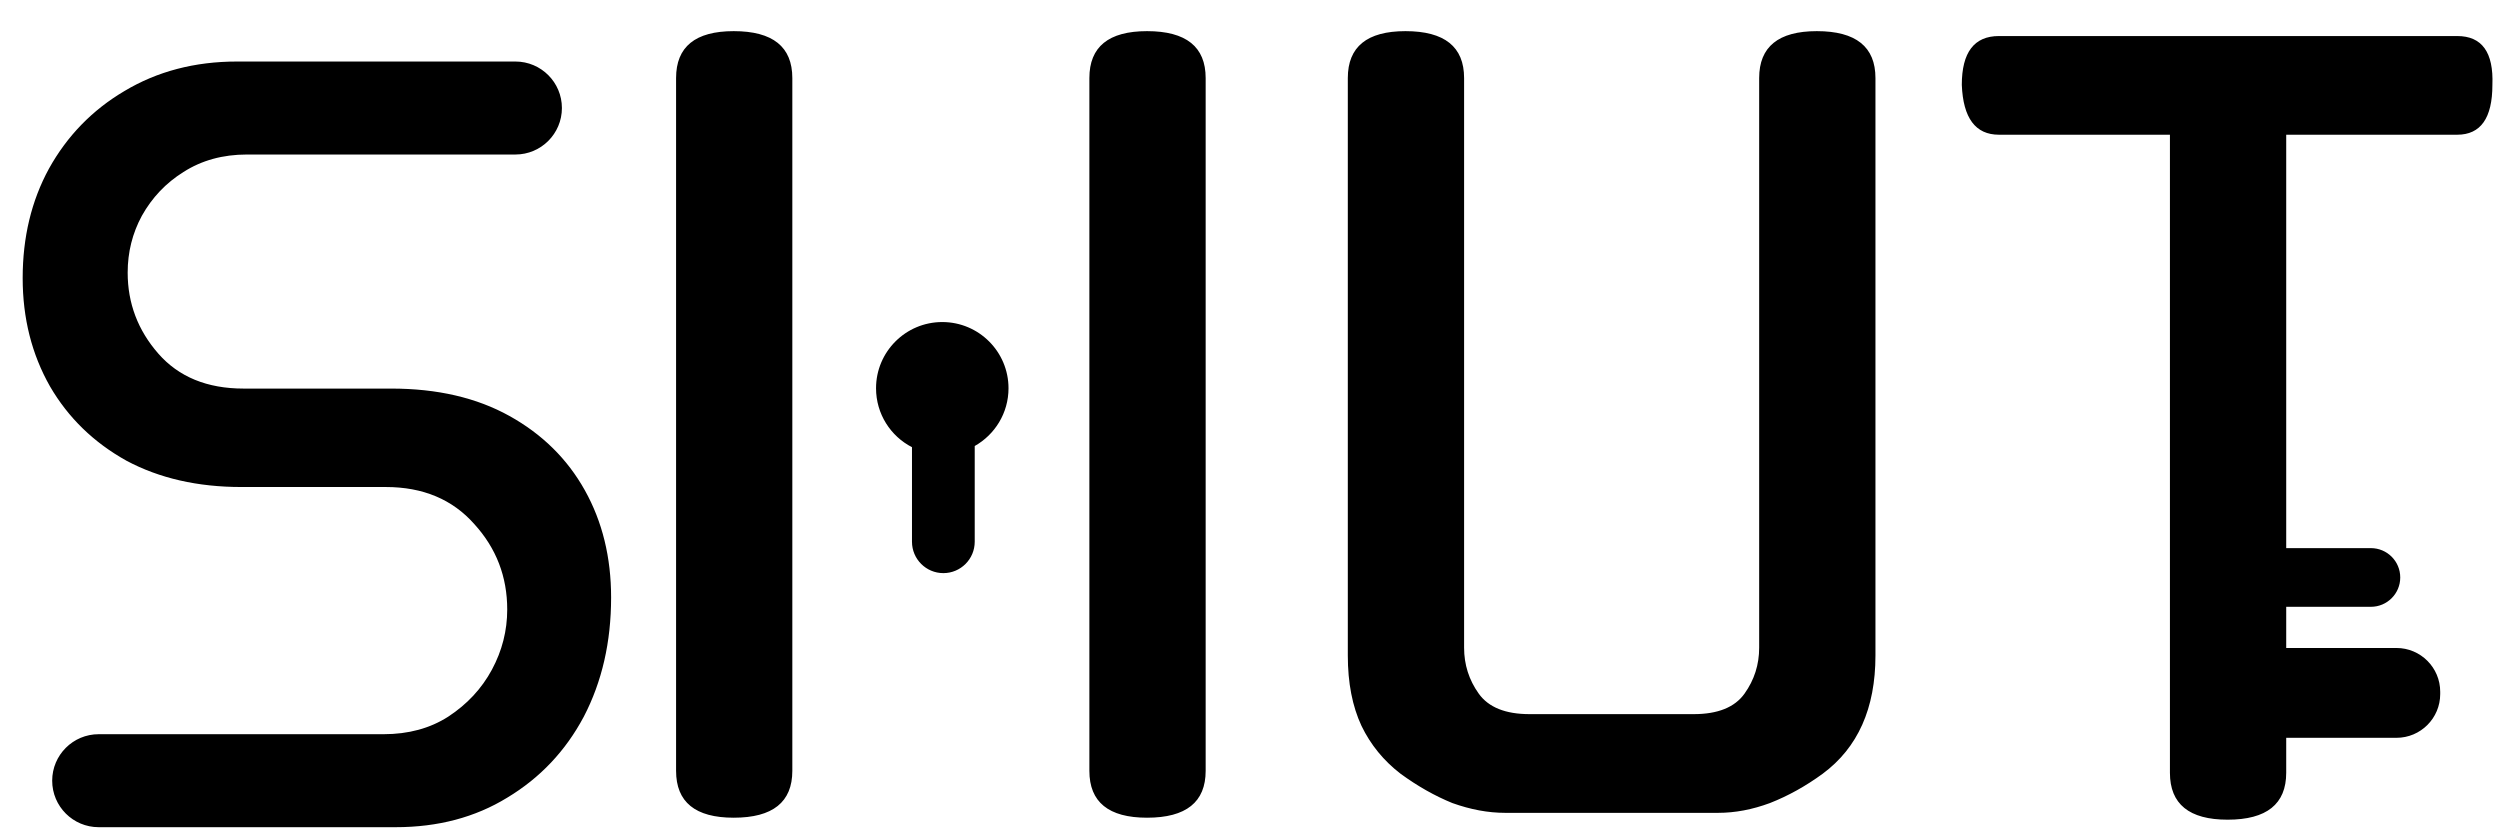
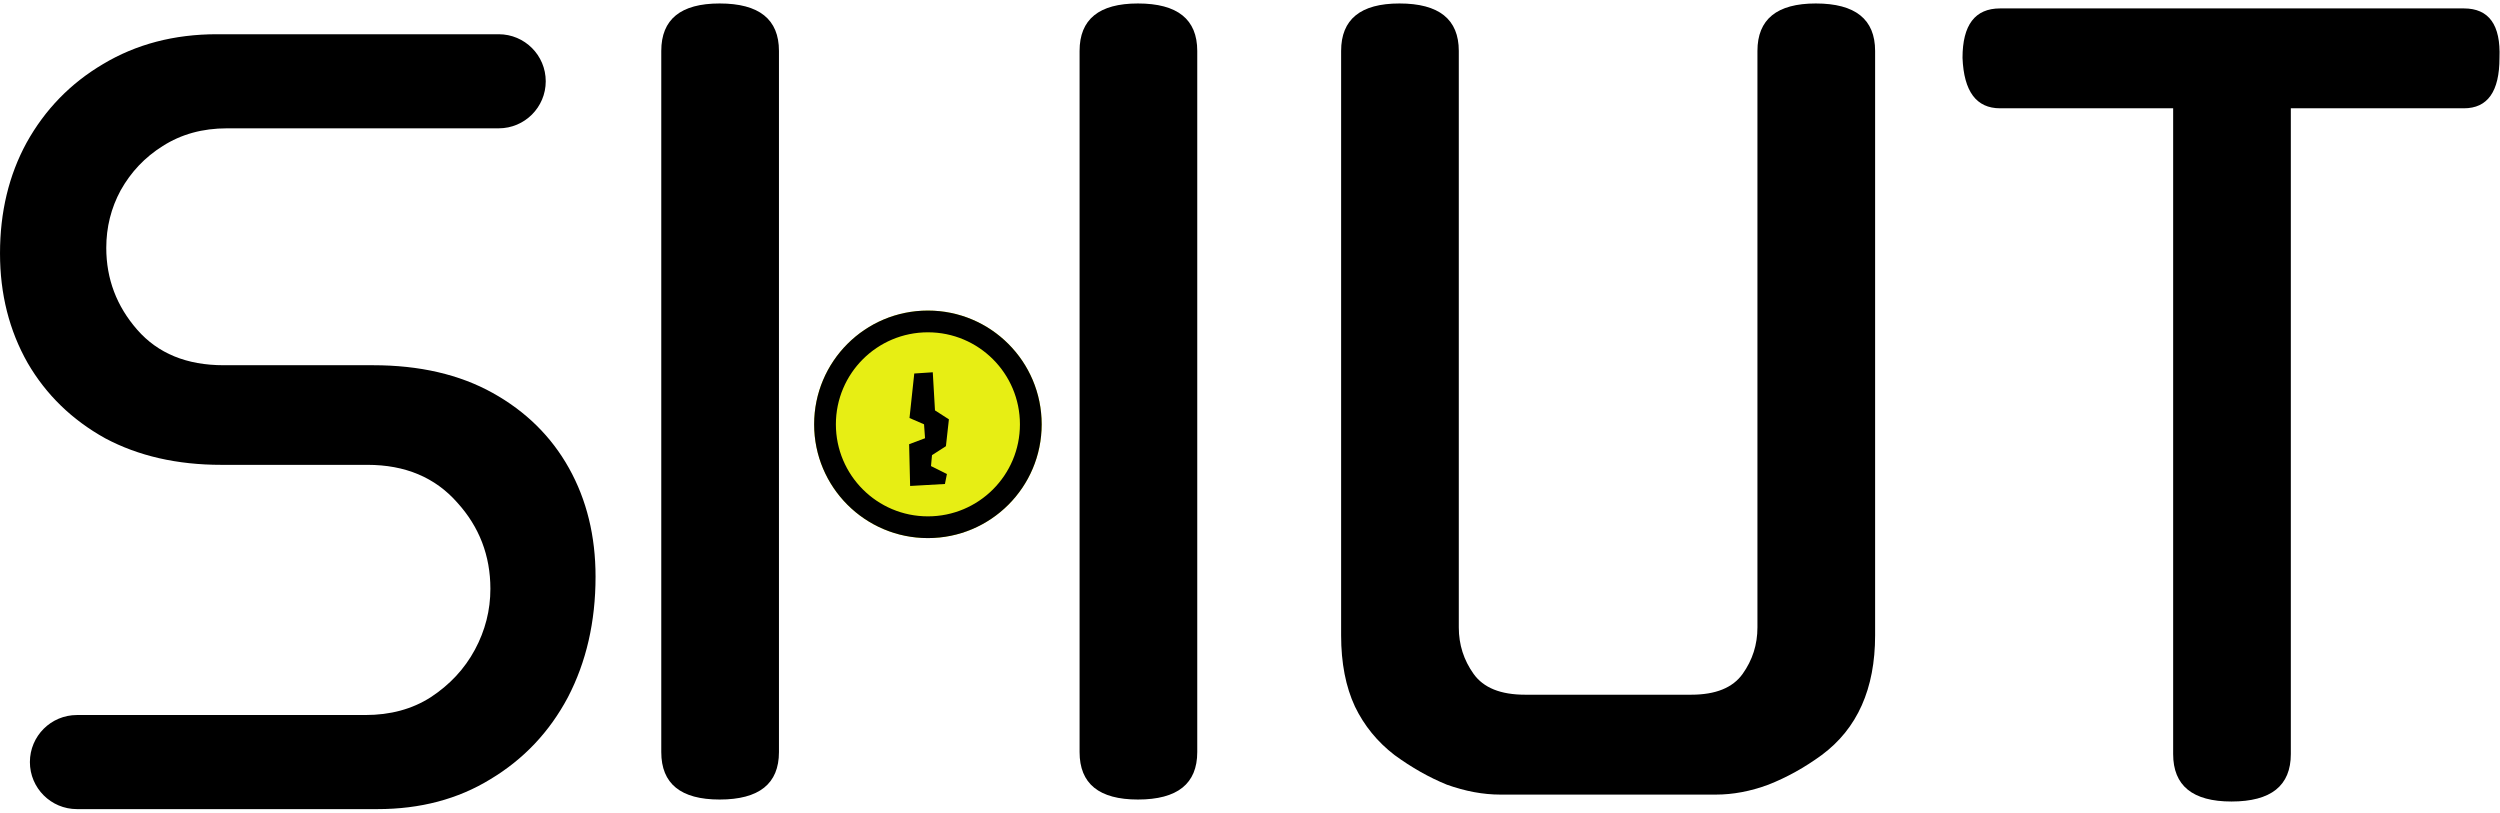
- <svg xmlns="http://www.w3.org/2000/svg" width="72" height="24" viewBox="0 0 72 24" fill="none">
-   <path fill-rule="evenodd" clip-rule="evenodd" d="M33.035 0.897C31.928 0.897 31.374 1.347 31.374 2.248V22.2C31.374 23.1 31.928 23.55 33.035 23.55C34.16 23.55 34.723 23.1 34.723 22.2V2.248C34.723 1.347 34.16 0.897 33.035 0.897ZM21.131 23.55C22.257 23.55 22.819 23.1 22.819 22.2V2.248C22.819 1.347 22.257 0.897 21.131 0.897C20.024 0.897 19.471 1.347 19.471 2.248V22.2C19.471 23.1 20.024 23.55 21.131 23.55ZM52.493 22.284C53.507 21.534 54.013 20.399 54.013 18.879V2.248C54.013 1.347 53.45 0.897 52.325 0.897C51.218 0.897 50.664 1.347 50.664 2.248V18.654C50.664 19.142 50.524 19.582 50.242 19.977C49.961 20.37 49.473 20.567 48.779 20.567H44.051C43.357 20.567 42.869 20.37 42.588 19.977C42.306 19.582 42.166 19.142 42.166 18.654V2.248C42.166 1.347 41.603 0.897 40.477 0.897C39.37 0.897 38.817 1.347 38.817 2.248V18.879C38.817 19.667 38.948 20.342 39.211 20.905C39.474 21.449 39.849 21.909 40.337 22.284C40.824 22.64 41.322 22.922 41.828 23.128C42.353 23.316 42.86 23.41 43.348 23.41H49.482C49.97 23.41 50.467 23.316 50.974 23.128C51.499 22.922 52.006 22.64 52.493 22.284ZM65.843 22.256C65.843 23.157 65.28 23.607 64.155 23.607C63.048 23.607 62.494 23.157 62.494 22.256V3.88H57.57C56.894 3.88 56.538 3.401 56.5 2.445C56.5 1.507 56.857 1.038 57.57 1.038H70.768C71.481 1.038 71.818 1.507 71.781 2.445C71.781 3.401 71.443 3.88 70.768 3.88H65.843V15.786H68.282C68.749 15.786 69.127 16.164 69.127 16.631C69.127 17.097 68.749 17.476 68.282 17.476H65.843V18.662H69.018C69.713 18.662 70.278 19.227 70.278 19.922V19.989C70.278 20.685 69.713 21.249 69.018 21.249H65.843V22.256ZM2.842 23.823C2.103 23.823 1.503 23.224 1.503 22.484C1.503 21.745 2.103 21.145 2.842 21.145H11.048C11.762 21.145 12.382 20.977 12.907 20.641C13.453 20.284 13.873 19.833 14.167 19.287C14.461 18.741 14.608 18.163 14.608 17.554C14.608 16.609 14.293 15.79 13.663 15.097C13.033 14.383 12.182 14.026 11.111 14.026H6.953C5.693 14.026 4.59 13.774 3.645 13.27C2.7 12.745 1.965 12.031 1.44 11.128C0.915 10.204 0.653 9.165 0.653 8.009C0.653 6.833 0.905 5.783 1.409 4.859C1.934 3.914 2.658 3.169 3.582 2.623C4.527 2.056 5.609 1.772 6.827 1.772H14.844C15.584 1.772 16.183 2.372 16.183 3.111C16.183 3.85 15.584 4.45 14.844 4.45H7.111C6.418 4.45 5.808 4.618 5.283 4.954C4.779 5.269 4.38 5.689 4.086 6.214C3.813 6.718 3.677 7.264 3.677 7.852C3.677 8.734 3.971 9.511 4.559 10.183C5.147 10.855 5.966 11.191 7.016 11.191H11.269C12.592 11.191 13.726 11.454 14.671 11.979C15.616 12.504 16.34 13.218 16.844 14.121C17.348 15.024 17.6 16.053 17.6 17.208C17.6 18.489 17.338 19.633 16.813 20.641C16.288 21.628 15.553 22.405 14.608 22.973C13.684 23.54 12.613 23.823 11.395 23.823H2.842ZM29.045 11.182C29.045 11.896 28.652 12.518 28.072 12.845V15.602C28.072 16.101 27.668 16.506 27.169 16.506C26.67 16.506 26.265 16.101 26.265 15.602L26.265 12.879C25.65 12.563 25.23 11.922 25.23 11.182C25.23 10.129 26.084 9.275 27.137 9.275C28.191 9.275 29.045 10.129 29.045 11.182Z" fill="black" />
+ <svg xmlns="http://www.w3.org/2000/svg" width="326" height="106" viewBox="0 0 326 106" fill="none">
+   <path d="M10.033 105.508C6.645 105.508 3.898 102.762 3.898 99.374C3.898 95.986 6.645 93.239 10.033 93.239H47.636C50.908 93.239 53.746 92.469 56.152 90.929C58.654 89.293 60.579 87.224 61.926 84.722C63.273 82.22 63.947 79.574 63.947 76.783C63.947 72.453 62.504 68.7 59.617 65.524C56.73 62.252 52.832 60.616 47.924 60.616H28.87C23.096 60.616 18.044 59.461 13.714 57.152C9.383 54.746 6.015 51.474 3.609 47.336C1.204 43.102 0.001 38.338 0.001 33.045C0.001 27.656 1.155 22.845 3.465 18.611C5.871 14.28 9.191 10.864 13.425 8.362C17.756 5.764 22.712 4.464 28.293 4.464H65.03C68.418 4.464 71.165 7.211 71.165 10.599C71.165 13.987 68.418 16.734 65.03 16.734H29.592C26.416 16.734 23.626 17.504 21.22 19.044C18.91 20.487 17.082 22.412 15.735 24.818C14.484 27.127 13.858 29.629 13.858 32.324C13.858 36.365 15.205 39.926 17.9 43.005C20.594 46.085 24.347 47.625 29.159 47.625H48.646C54.709 47.625 59.905 48.828 64.236 51.233C68.566 53.639 71.886 56.911 74.196 61.049C76.505 65.187 77.66 69.903 77.66 75.195C77.66 81.065 76.457 86.31 74.052 90.929C71.646 95.452 68.278 99.013 63.947 101.611C59.713 104.209 54.805 105.508 49.224 105.508H10.033Z" fill="black" />
+   <path d="M140.777 6.643C140.777 2.517 143.313 0.453 148.385 0.453C153.543 0.453 156.122 2.517 156.122 6.643V98.07C156.122 102.196 153.543 104.259 148.385 104.259C143.313 104.259 140.777 102.196 140.777 98.07V6.643ZM101.576 98.07C101.576 102.196 98.997 104.259 93.838 104.259C88.766 104.259 86.23 102.196 86.23 98.07V6.643C86.23 2.517 88.766 0.453 93.838 0.453C98.997 0.453 101.576 2.517 101.576 6.643V98.07Z" fill="black" />
+   <path d="M244.515 82.853C244.515 89.817 242.194 95.018 237.552 98.457C235.317 100.09 232.996 101.379 230.589 102.325C228.267 103.185 225.989 103.615 223.754 103.615H195.643C193.408 103.615 191.086 103.185 188.679 102.325C186.358 101.379 184.08 100.09 181.845 98.457C179.61 96.737 177.89 94.631 176.687 92.138C175.483 89.559 174.882 86.464 174.882 82.853V6.643C174.882 2.517 177.418 0.453 182.49 0.453C187.648 0.453 190.227 2.517 190.227 6.643V81.822C190.227 84.057 190.872 86.077 192.161 87.882C193.451 89.688 195.686 90.59 198.867 90.59H220.53C223.711 90.59 225.946 89.688 227.236 87.882C228.525 86.077 229.17 84.057 229.17 81.822V6.643C229.17 2.517 231.706 0.453 236.778 0.453C241.936 0.453 244.515 2.517 244.515 6.643V82.853Z" fill="black" />
+   <path d="M298.724 98.328C298.724 102.454 296.145 104.517 290.987 104.517C285.915 104.517 283.379 102.454 283.379 98.328V14.122H260.813C257.718 14.122 256.084 11.93 255.912 7.546C255.912 3.247 257.546 1.098 260.813 1.098H321.291C324.558 1.098 326.105 3.247 325.933 7.546C325.933 11.93 324.386 14.122 321.291 14.122H298.724V98.328Z" fill="black" />
+   <path d="M135.833 55.333C135.833 63.526 129.192 70.167 120.999 70.167C112.806 70.167 106.165 63.526 106.165 55.333C106.165 47.14 112.806 40.499 120.999 40.499C129.192 40.499 135.833 47.14 135.833 55.333Z" fill="#E7EE14" />
+   <path fill-rule="evenodd" clip-rule="evenodd" d="M120.999 67.333C127.627 67.333 132.999 61.961 132.999 55.333C132.999 48.706 127.627 43.333 120.999 43.333C114.372 43.333 108.999 48.706 108.999 55.333C108.999 61.961 114.372 67.333 120.999 67.333ZM120.999 70.167C129.192 70.167 135.833 63.526 135.833 55.333C135.833 47.14 129.192 40.499 120.999 40.499C112.806 40.499 106.165 47.14 106.165 55.333C106.165 63.526 112.806 70.167 120.999 70.167Z" fill="black" />
+   <path d="M121.922 53.514L121.634 48.545L119.221 48.705L118.599 54.508L120.495 55.33L120.625 57.146L118.55 57.924L118.68 63.37L123.219 63.111L123.478 61.814L121.403 60.777L121.533 59.35L123.348 58.183L123.737 54.682L121.922 53.514Z" fill="black" />
</svg>
